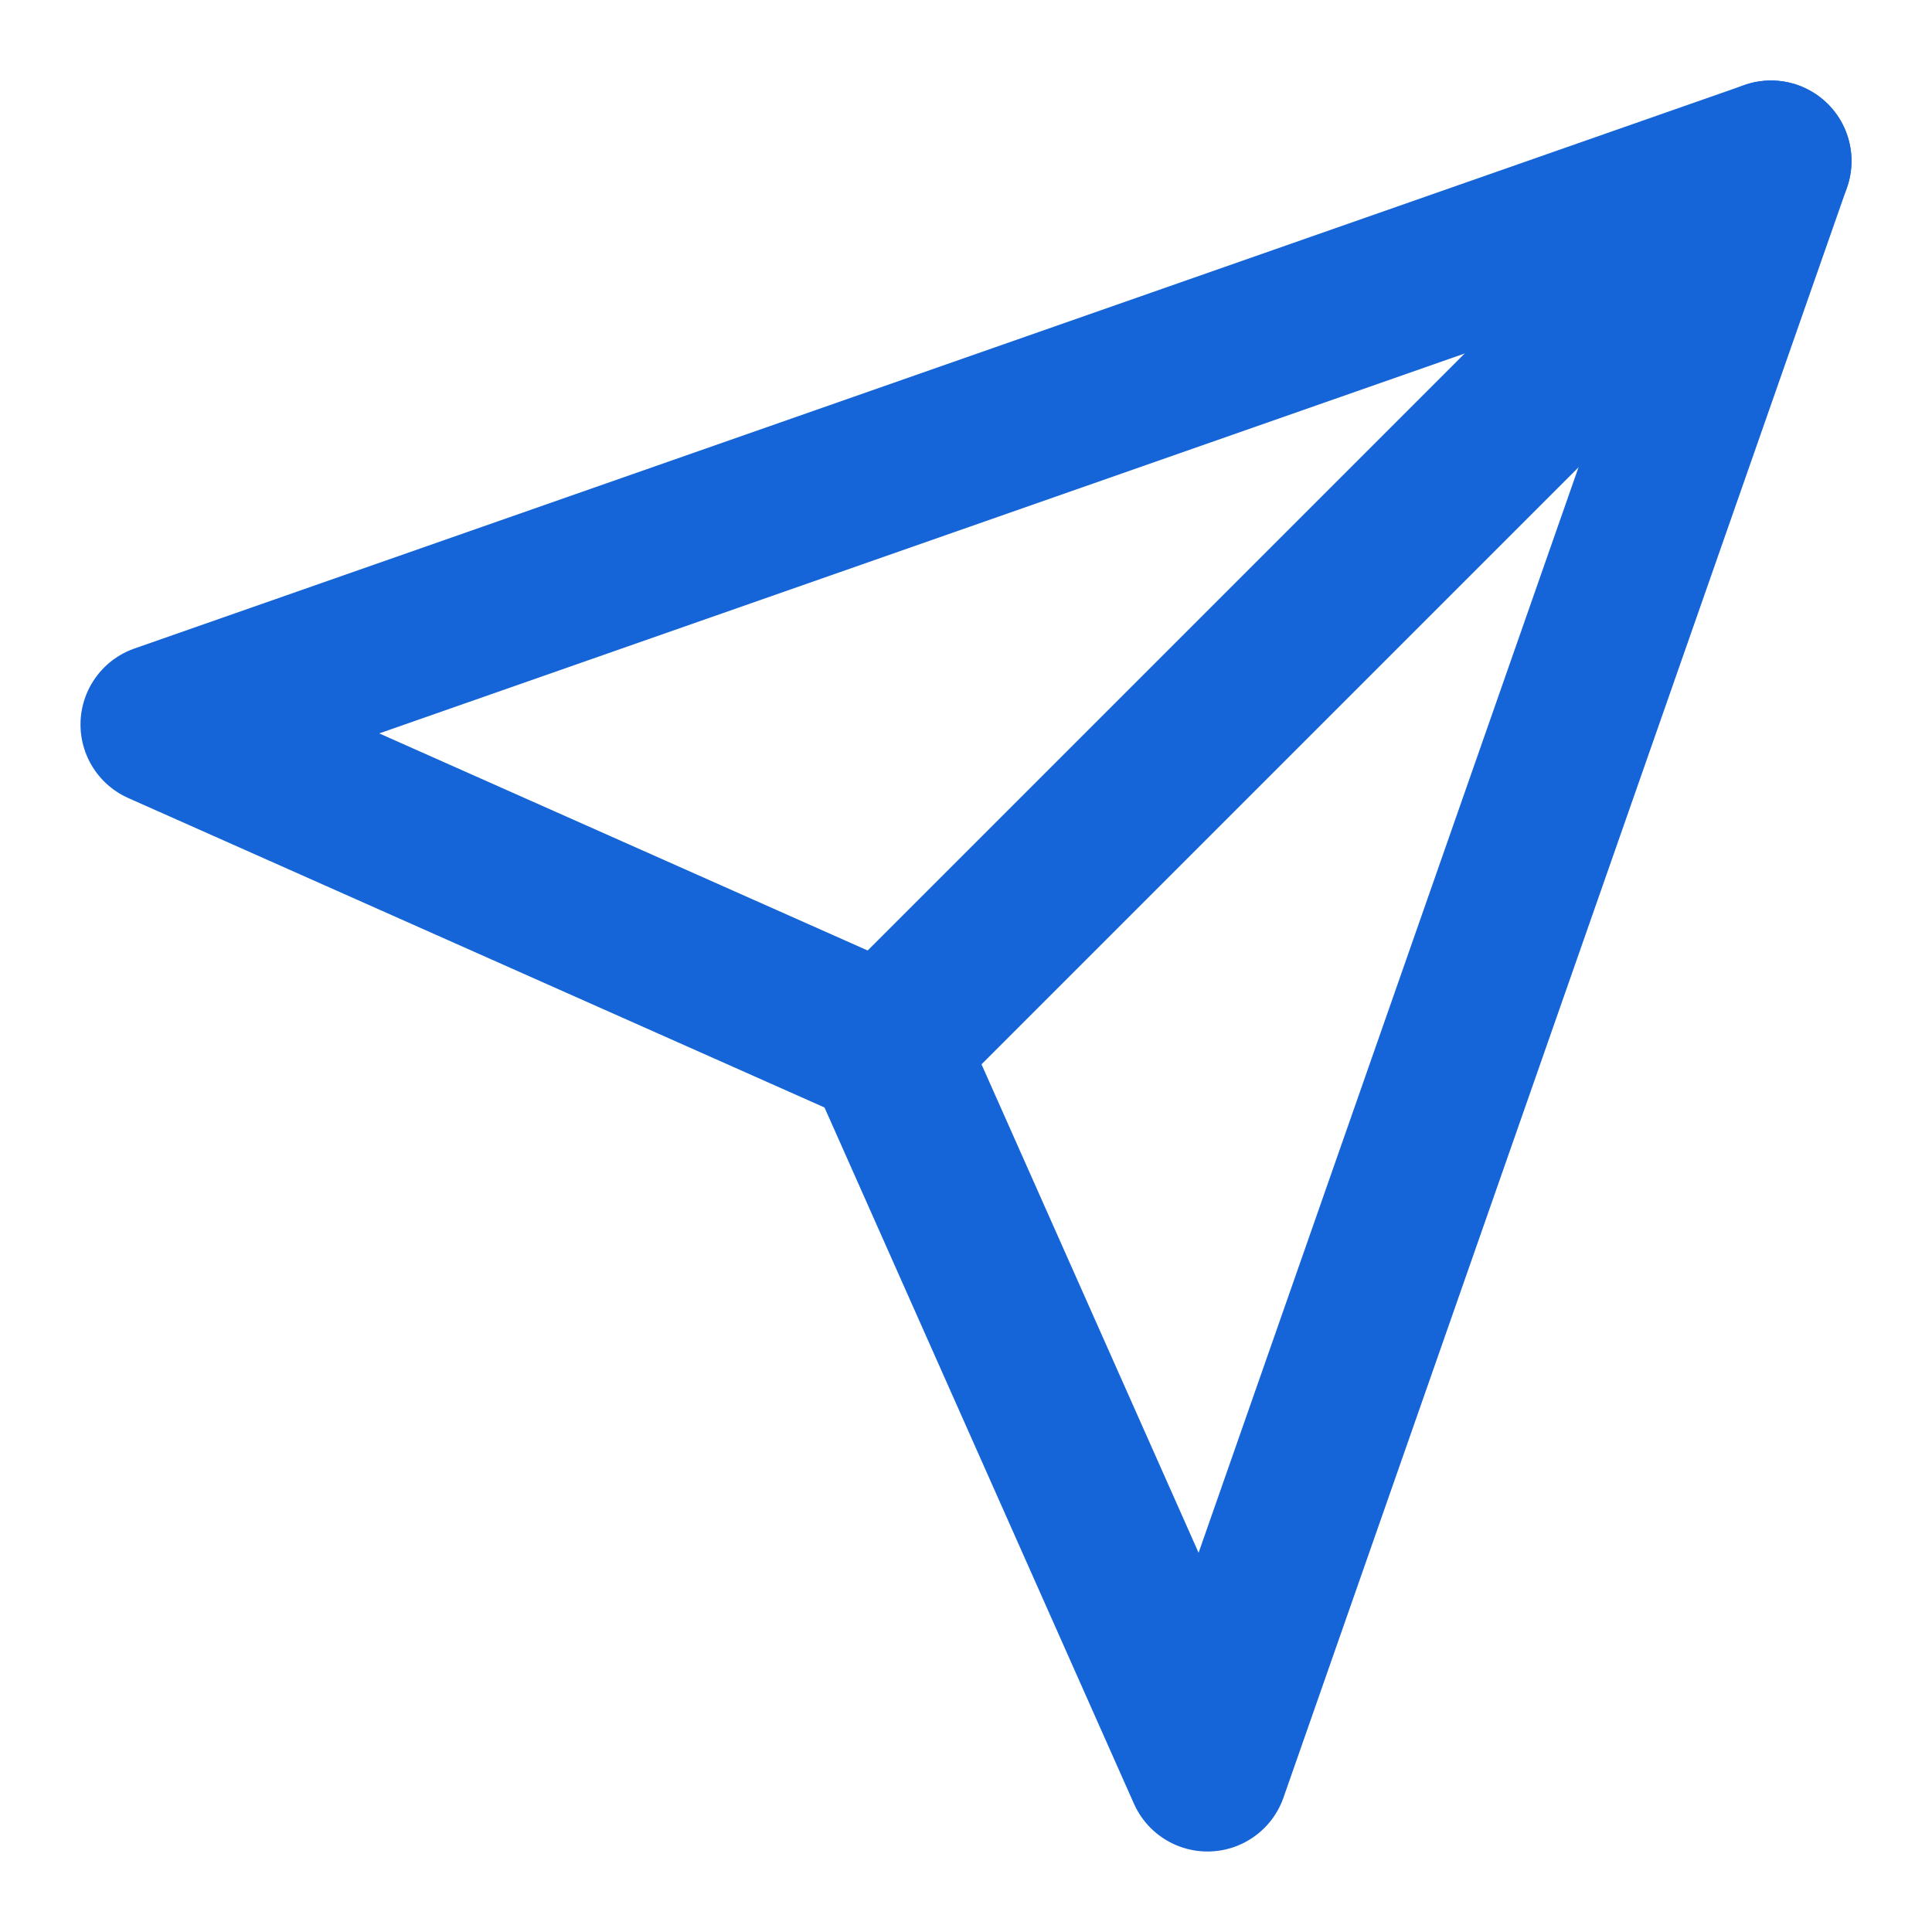
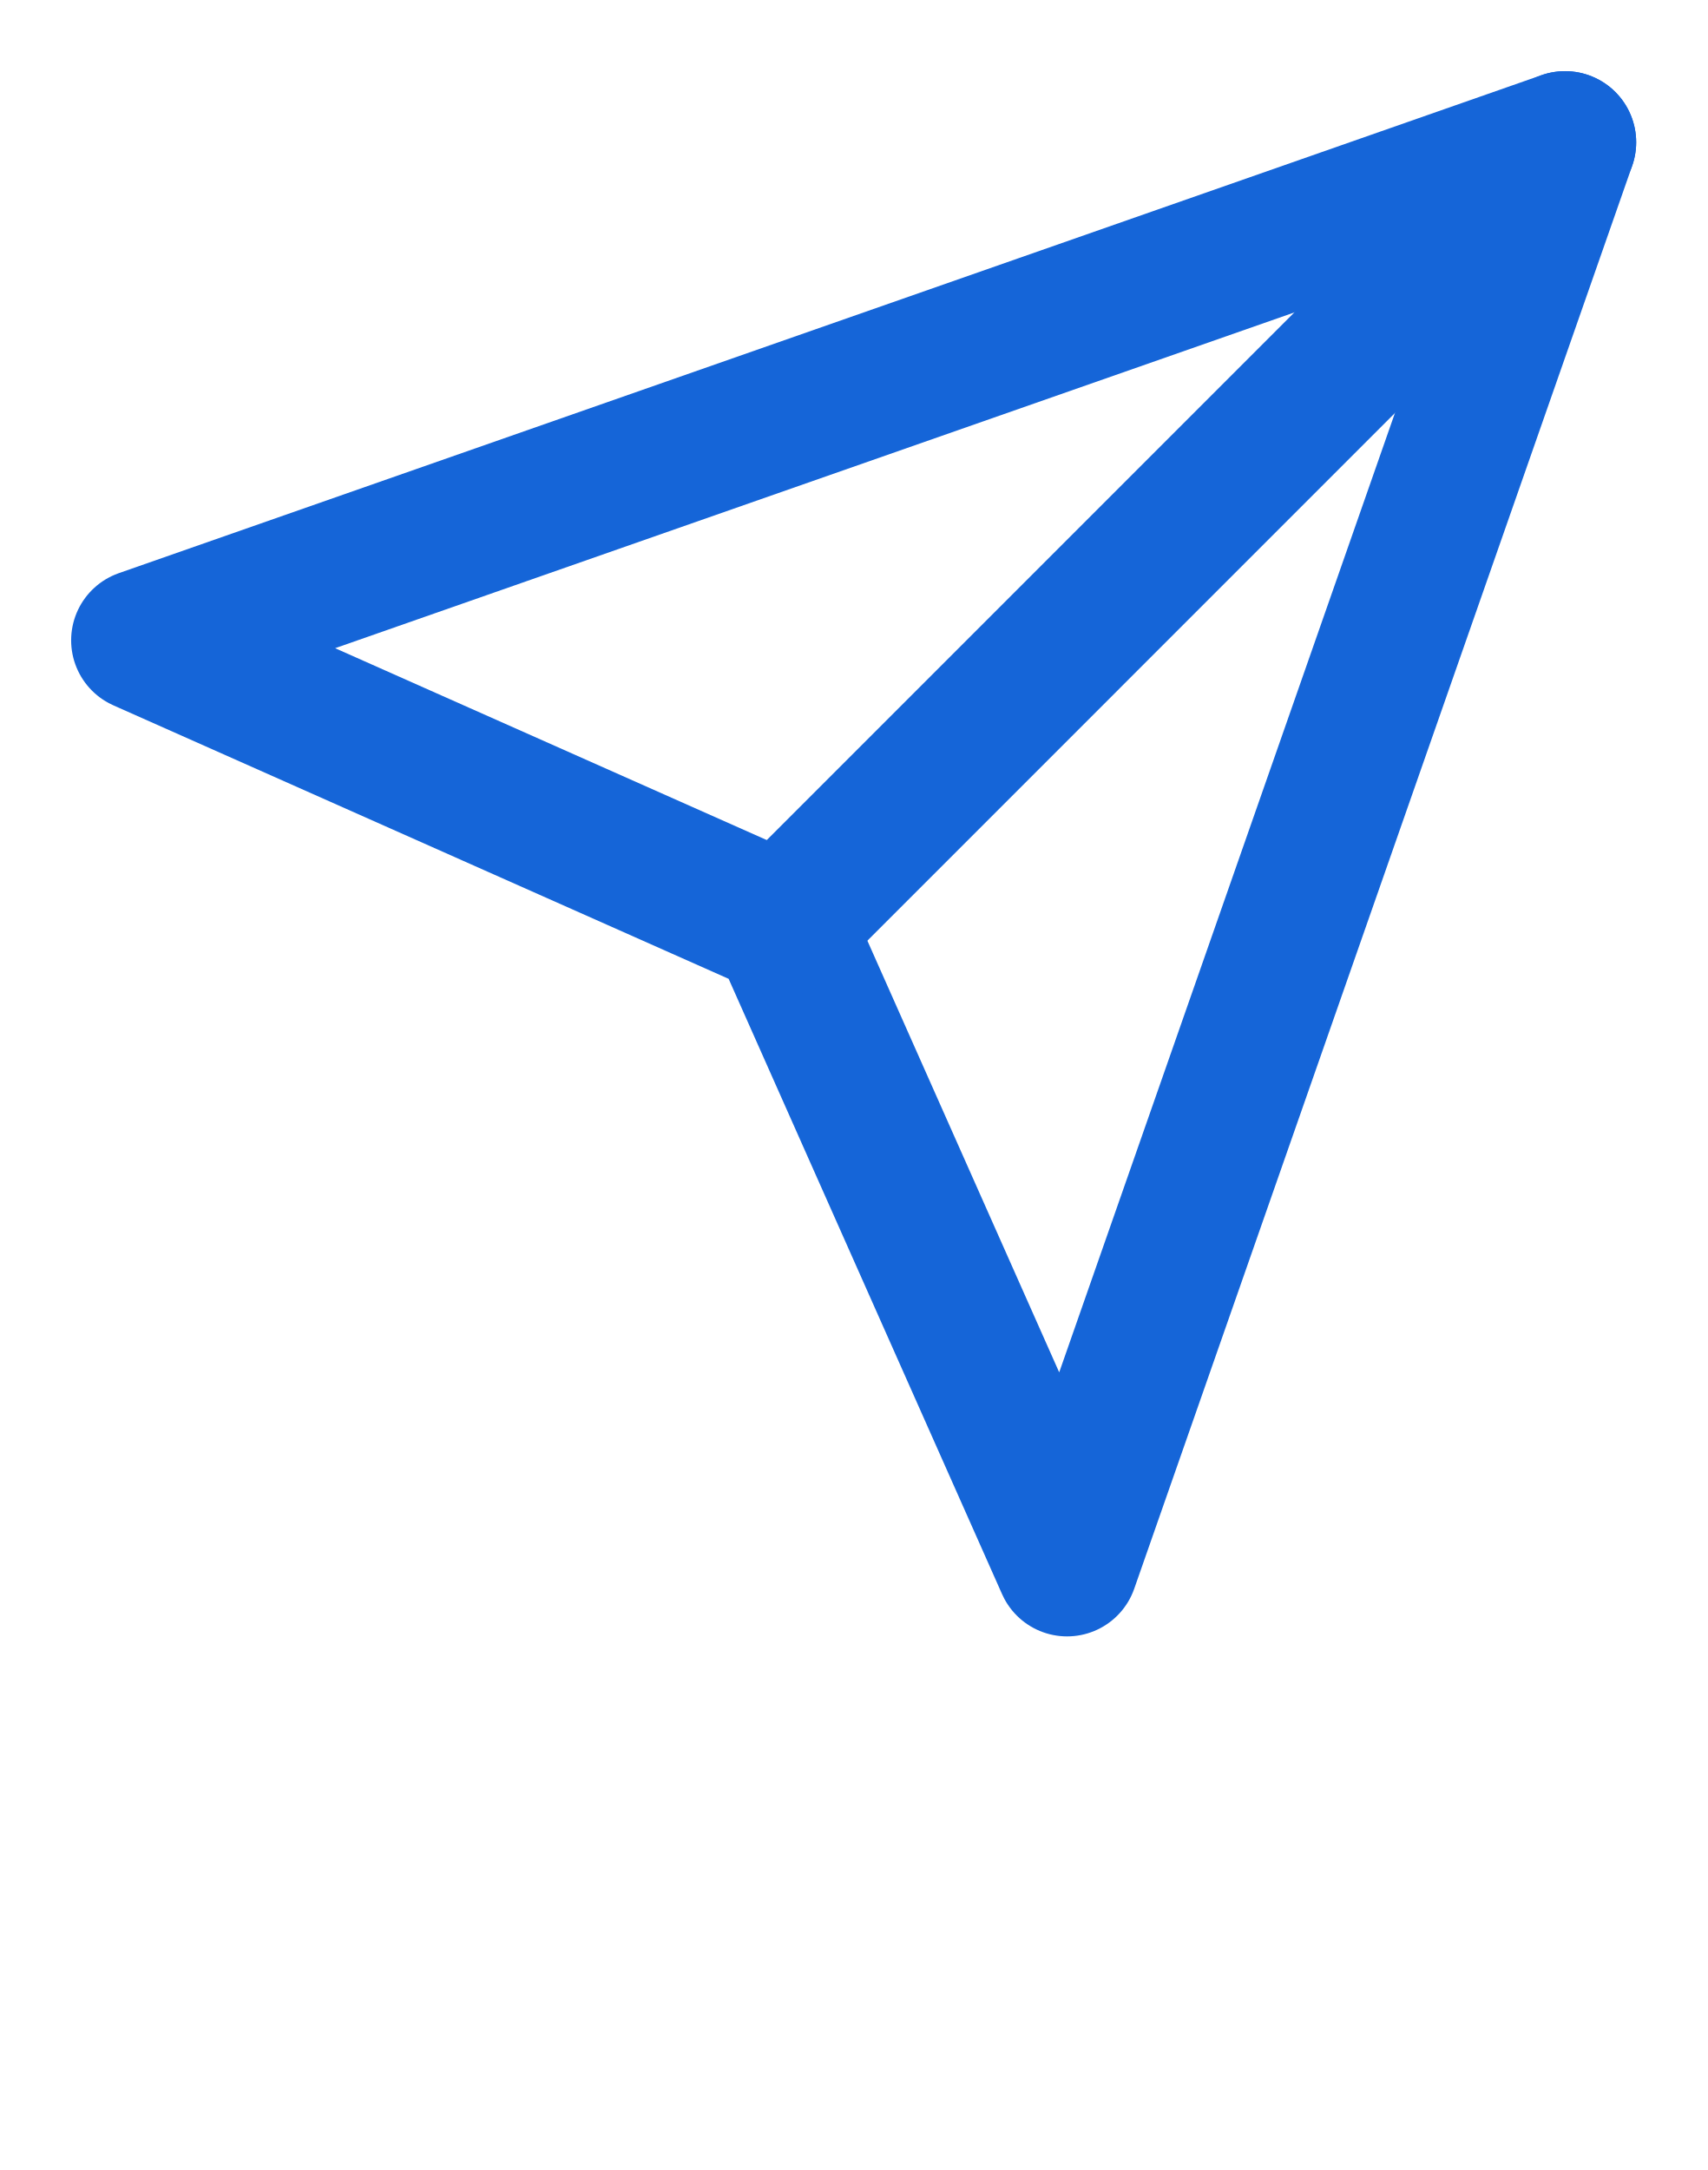
- <svg xmlns="http://www.w3.org/2000/svg" width="24" height="24" viewBox="0 0 24 24" fill="none" stroke="#1565D8" stroke-width="2" stroke-linecap="round" stroke-linejoin="round">
+ <svg xmlns="http://www.w3.org/2000/svg" width="24" height="30.5" viewBox="0 0 24 30.5" fill="none" stroke="#1565D8" stroke-width="2" stroke-linecap="round" stroke-linejoin="round">
  <path d="m22 2-7 20-4-9-9-4Z" />
  <path d="M22 2 11 13" />
</svg>
